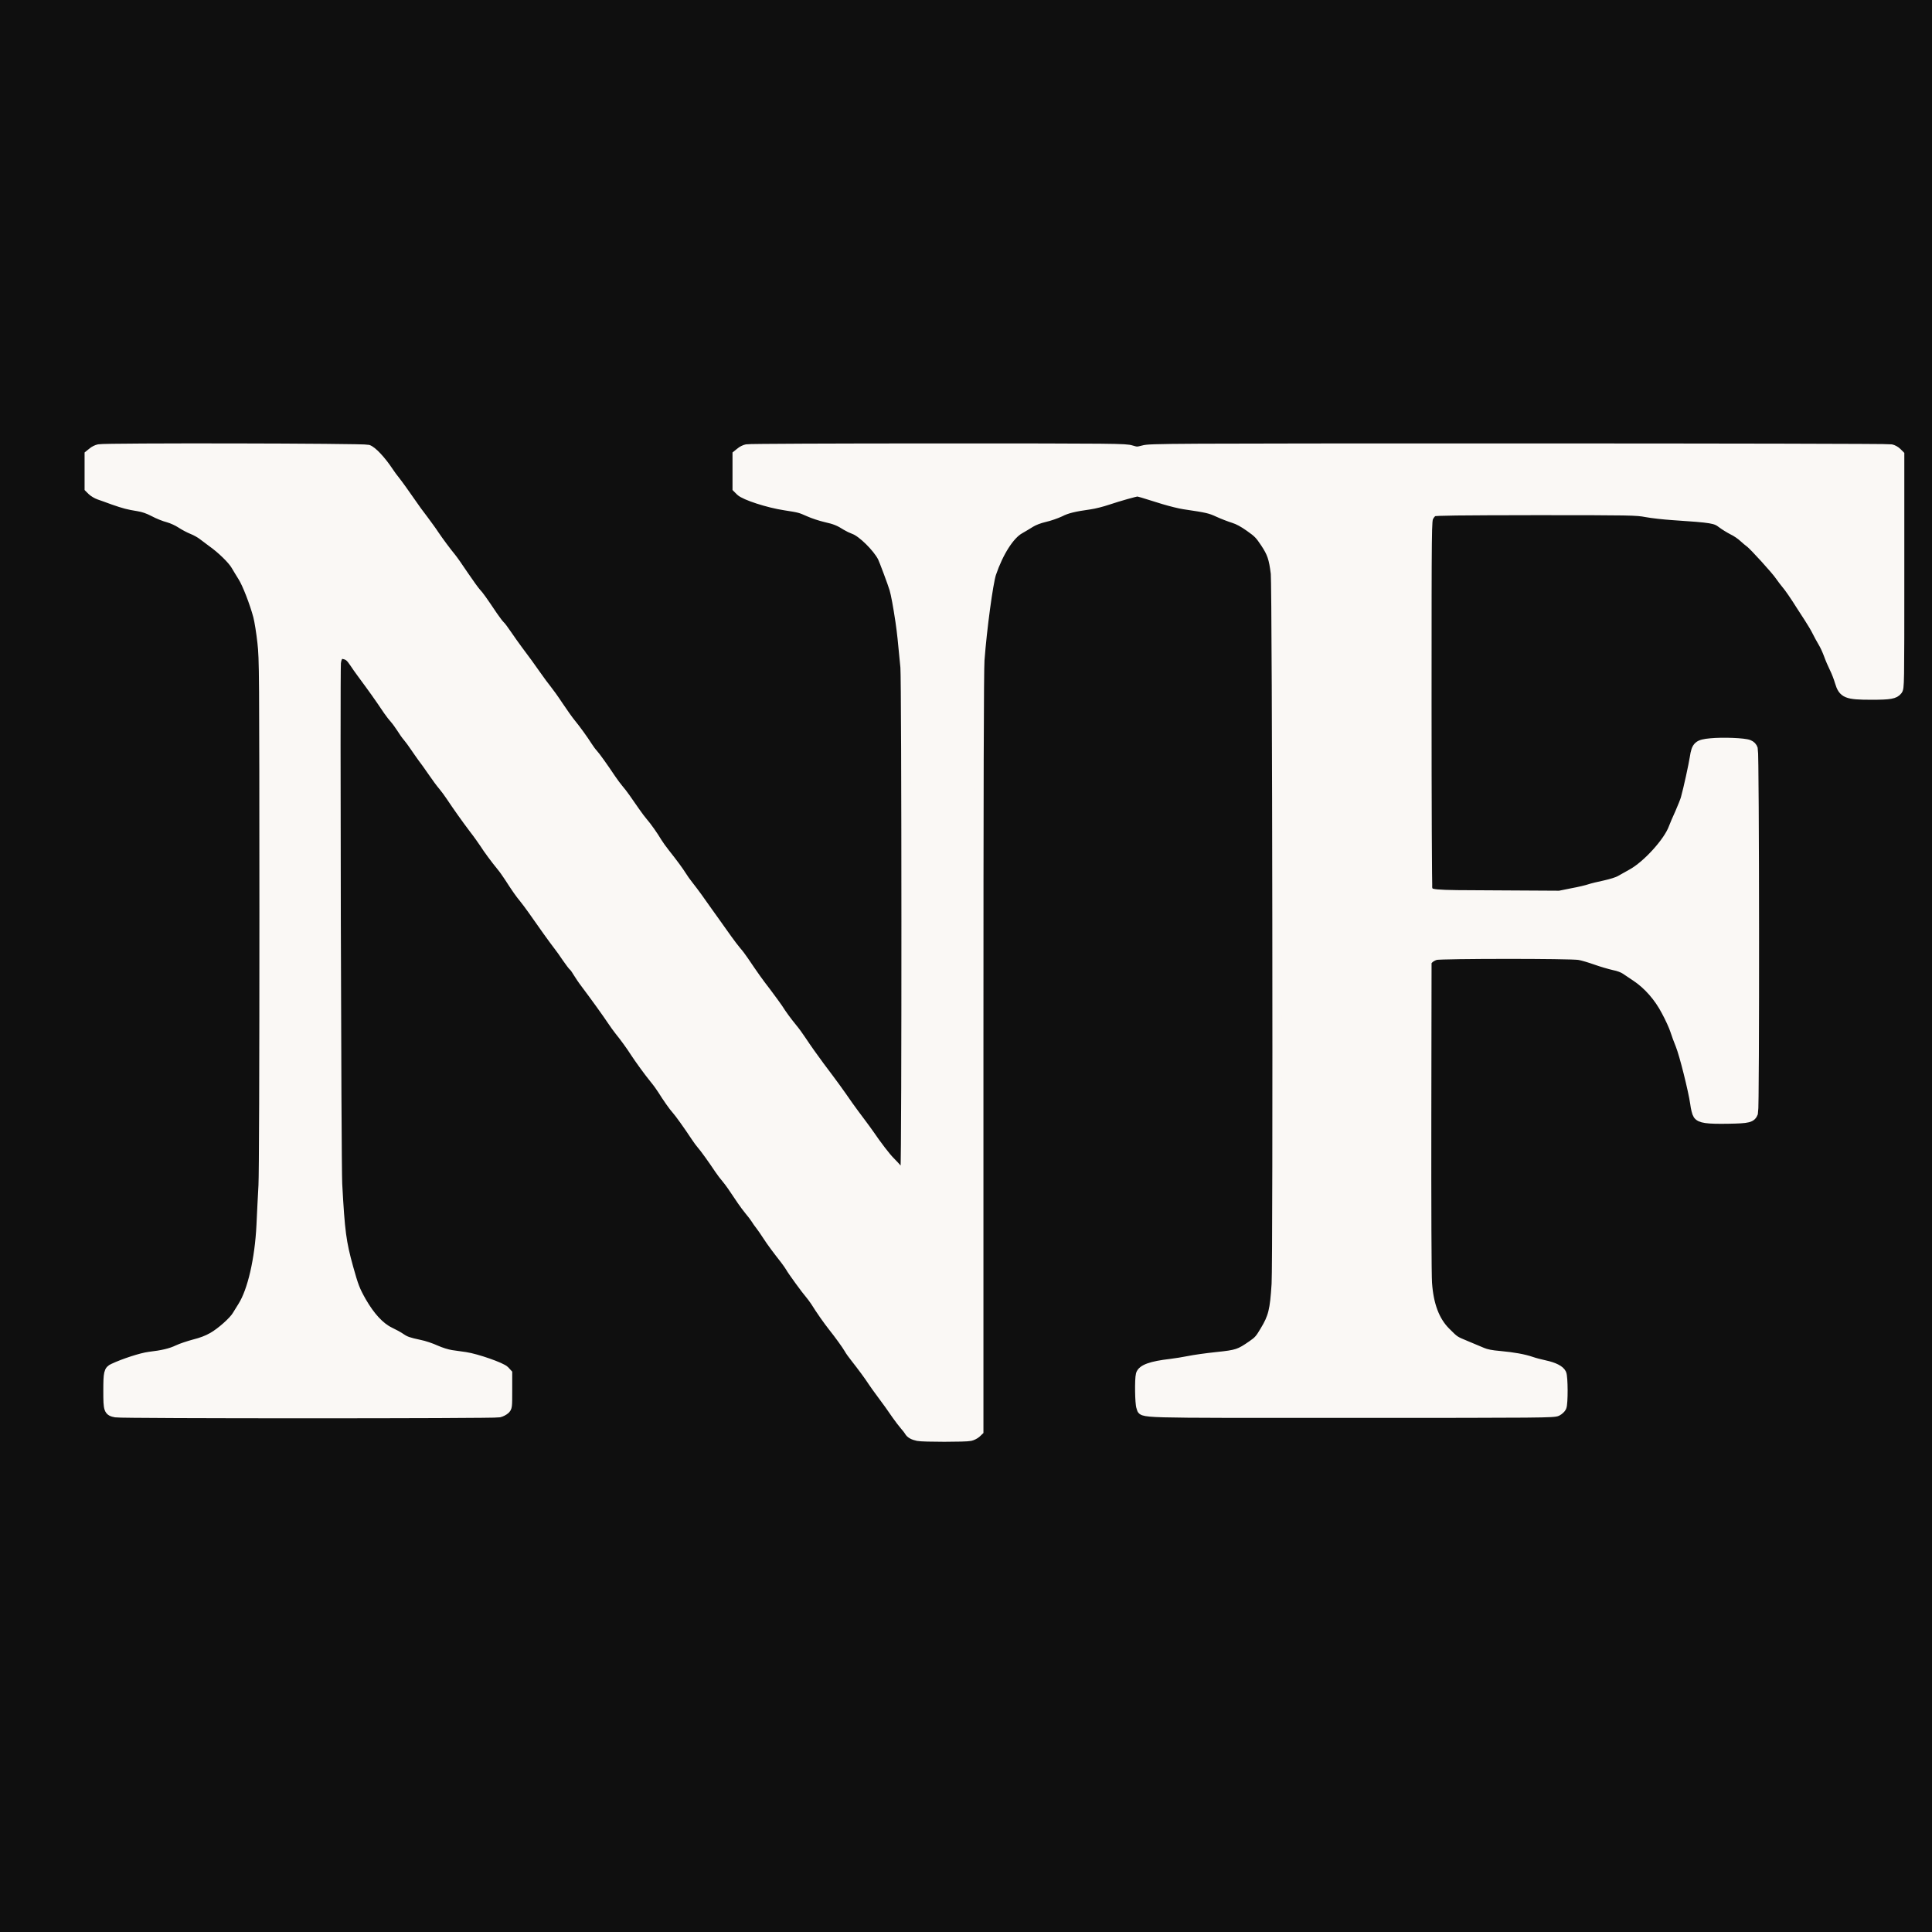
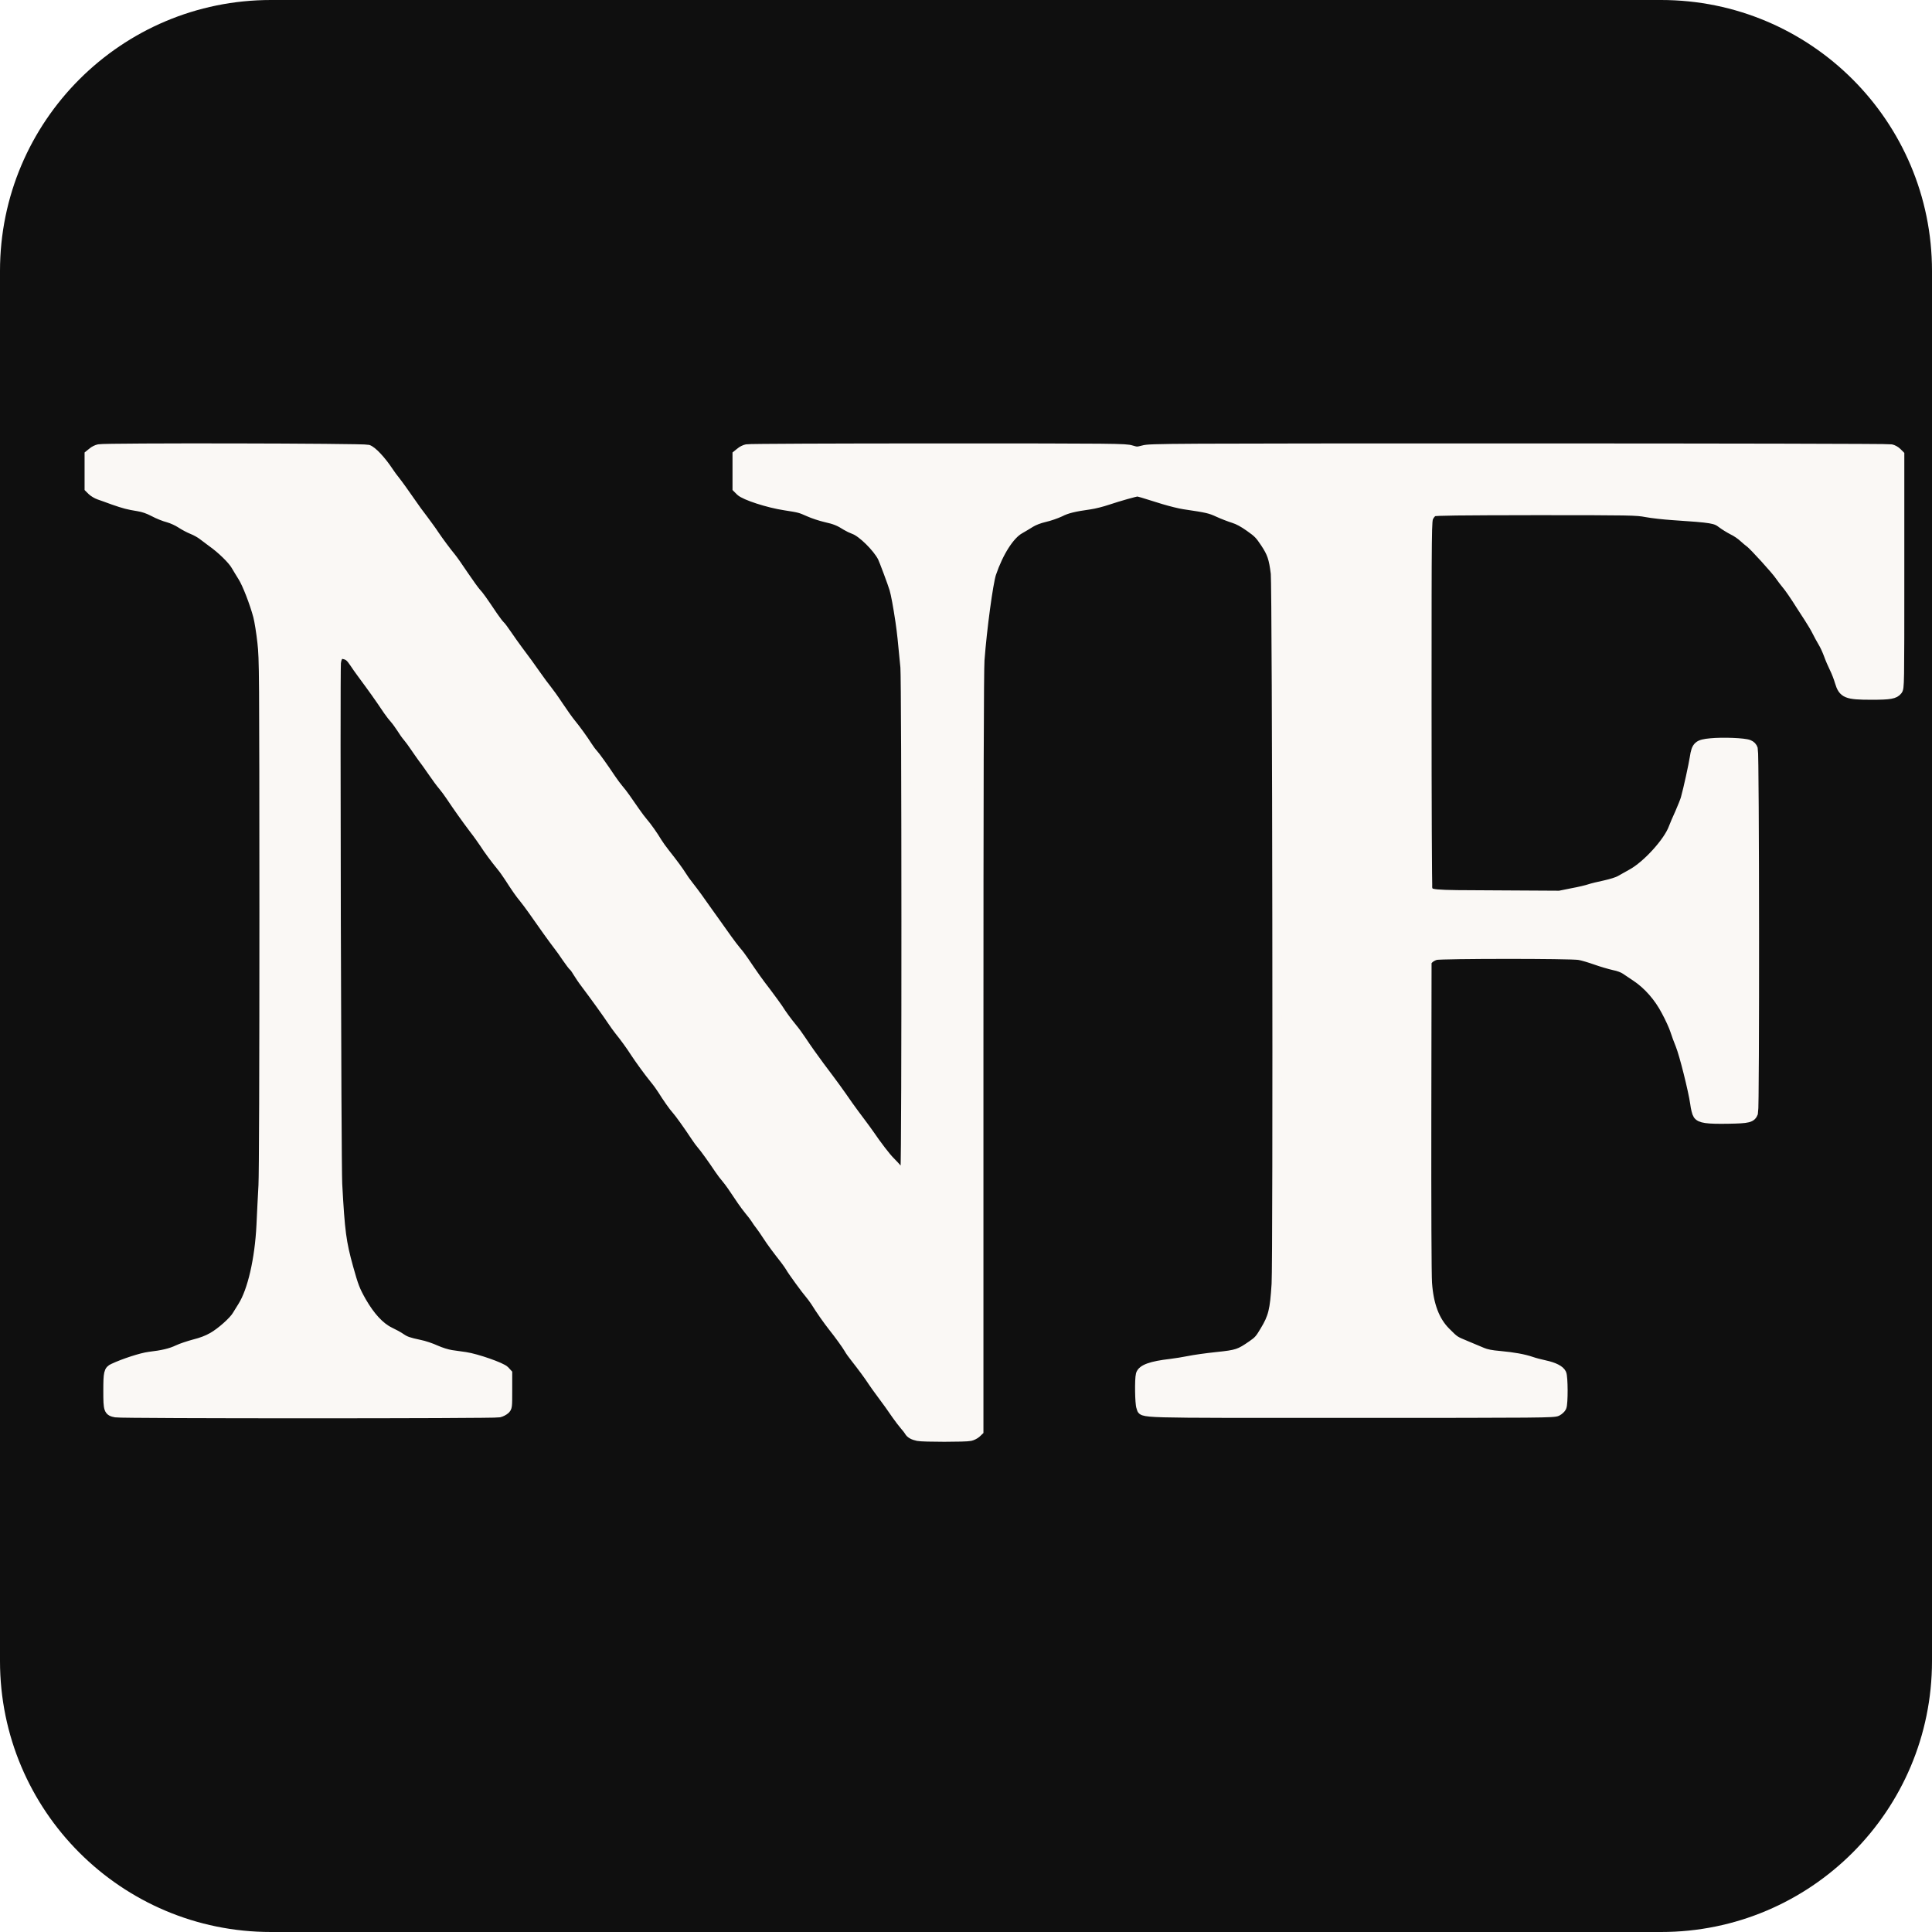
<svg xmlns="http://www.w3.org/2000/svg" viewBox="54 54 164 164">
-   <rect x="54" y="54" width="164" height="164" fill="#0F0F0F" />
+   <rect x="54" y="54" width="164" height="164" rx="23" fill="#0F0F0F" />
  <path d="M136.36 175.92C136.54 175.88 136.77 175.76 136.88 175.66L137.08 175.47L137.08 143.38C137.08 120.67 137.11 110.93 137.17 110.04C137.37 107.36 137.90 103.47 138.16 102.68C138.78 100.86 139.72 99.39 140.57 98.92C140.83 98.77 141.24 98.53 141.49 98.37C141.77 98.20 142.20 98.03 142.67 97.92C143.08 97.83 143.67 97.62 143.99 97.47C144.55 97.18 145.17 97.03 146.53 96.84C146.89 96.79 147.56 96.62 148.03 96.46C148.99 96.14 150.37 95.75 150.54 95.75C150.67 95.75 150.95 95.83 152.79 96.41C153.39 96.59 154.16 96.78 154.50 96.83C156.53 97.13 156.72 97.18 157.42 97.50C157.81 97.68 158.39 97.90 158.71 98.00C159.12 98.13 159.53 98.35 160.08 98.74C160.79 99.24 160.93 99.39 161.39 100.08C161.96 100.94 162.11 101.38 162.27 102.67C162.40 103.74 162.47 160.97 162.34 163.00C162.20 165.23 162.06 165.81 161.35 166.98C160.95 167.66 160.81 167.82 160.30 168.17C159.22 168.92 159.02 168.99 157.27 169.17C156.41 169.26 155.35 169.41 154.92 169.50C154.48 169.59 153.79 169.70 153.38 169.75C151.72 169.94 150.95 170.22 150.82 170.67C150.71 171.07 150.74 173.15 150.86 173.45C151.09 174.00 149.81 173.96 168.71 173.96C185.07 173.96 185.89 173.95 186.18 173.81C186.34 173.73 186.52 173.56 186.57 173.45C186.71 173.16 186.70 170.85 186.56 170.59C186.41 170.29 185.92 170.04 185.14 169.87C184.77 169.79 184.26 169.66 184.01 169.57C183.34 169.34 182.49 169.19 181.33 169.08C180.59 169.02 180.16 168.93 179.83 168.79C179.58 168.69 178.97 168.43 178.47 168.22C177.46 167.80 177.50 167.83 176.73 167.06C175.80 166.13 175.29 164.78 175.16 162.92C175.11 162.26 175.09 156.34 175.10 148.69L175.12 135.60L175.32 135.39C175.43 135.28 175.68 135.14 175.88 135.09C176.36 134.97 187.35 134.96 188.05 135.09C188.32 135.13 188.95 135.32 189.46 135.50C189.96 135.68 190.66 135.88 191.01 135.96C191.38 136.03 191.78 136.18 191.98 136.32C192.16 136.44 192.57 136.71 192.89 136.93C193.89 137.60 194.80 138.63 195.43 139.84C195.74 140.41 196.07 141.14 196.17 141.46C196.27 141.78 196.48 142.34 196.63 142.71C196.95 143.49 197.71 146.54 197.87 147.64C197.92 148.06 198.03 148.50 198.11 148.61C198.32 148.94 198.89 149.02 200.71 148.99C202.44 148.96 202.67 148.90 202.84 148.45C202.96 148.13 202.94 117.94 202.82 117.59C202.76 117.40 202.64 117.28 202.45 117.20C202.07 117.04 200.23 116.97 199.21 117.07C198.15 117.17 197.99 117.31 197.84 118.30C197.75 118.90 197.30 120.97 197.07 121.79C197.02 121.97 196.80 122.52 196.59 123.00C196.37 123.48 196.12 124.06 196.04 124.28C195.61 125.47 193.78 127.48 192.50 128.17C192.16 128.36 191.72 128.61 191.52 128.72C191.32 128.84 190.77 129.01 190.23 129.13C189.71 129.24 189.13 129.38 188.93 129.45C188.73 129.52 188.08 129.68 187.47 129.79L186.38 130.01L181.08 129.98C175.24 129.96 175.34 129.96 175.19 129.44C175.15 129.31 175.12 122.23 175.12 113.71C175.12 98.37 175.13 98.20 175.29 97.88C175.38 97.69 175.55 97.50 175.67 97.44C175.83 97.36 177.77 97.34 184.38 97.33C192.48 97.33 192.92 97.34 193.75 97.50C194.23 97.59 195.22 97.70 195.96 97.75C199.39 97.98 199.62 98.02 200.18 98.45C200.38 98.60 200.78 98.85 201.07 99.00C201.37 99.14 201.78 99.42 201.99 99.62C202.20 99.81 202.45 100.02 202.55 100.09C202.83 100.28 204.78 102.42 205.08 102.88C205.24 103.10 205.47 103.42 205.61 103.58C205.85 103.85 206.39 104.64 206.87 105.41C207.00 105.62 207.31 106.09 207.55 106.46C207.79 106.83 208.09 107.33 208.21 107.58C208.34 107.84 208.56 108.25 208.71 108.50C208.87 108.75 209.09 109.24 209.21 109.57C209.33 109.91 209.56 110.44 209.71 110.74C209.86 111.04 210.06 111.56 210.15 111.88C210.45 112.88 210.75 113.00 212.87 113.00C214.44 113.00 214.83 112.93 215.08 112.61C215.25 112.40 215.25 112.34 215.25 102.50L215.25 92.61L215.03 92.39C214.91 92.27 214.68 92.14 214.51 92.11C214.34 92.07 200.13 92.04 182.92 92.04C152.78 92.04 151.60 92.05 151.07 92.20C150.53 92.34 150.50 92.34 150.03 92.20C149.56 92.05 148.85 92.04 133.62 92.04C124.87 92.04 117.57 92.07 117.40 92.11C117.23 92.14 116.97 92.27 116.84 92.39L116.58 92.60L116.58 94.02L116.58 95.43L116.85 95.70C117.22 96.06 119.22 96.71 120.62 96.92C121.91 97.12 121.92 97.13 122.67 97.46C123.02 97.62 123.66 97.83 124.09 97.93C124.87 98.10 125.26 98.26 125.83 98.63C125.99 98.73 126.30 98.88 126.52 98.96C127.18 99.20 128.45 100.45 128.89 101.29C129.00 101.49 129.78 103.58 129.90 104.00C130.03 104.43 130.22 105.48 130.41 106.75C130.56 107.80 130.60 108.23 130.83 110.63C130.94 111.80 130.95 152.56 130.84 153.03C130.80 153.21 130.70 153.41 130.63 153.49C130.52 153.60 130.48 153.58 130.23 153.29C130.08 153.11 129.79 152.80 129.58 152.59C129.23 152.25 128.42 151.19 127.81 150.29C127.69 150.11 127.34 149.64 127.05 149.25C126.75 148.86 126.30 148.24 126.04 147.88C125.16 146.61 124.82 146.14 123.62 144.55C123.08 143.82 122.50 143.01 122.03 142.30C121.82 141.98 121.48 141.51 121.26 141.25C120.81 140.70 120.39 140.13 120.05 139.59C119.91 139.38 119.46 138.77 119.05 138.22C118.36 137.33 118.01 136.83 117.13 135.53C116.97 135.29 116.70 134.93 116.52 134.73C116.35 134.53 116.00 134.07 115.75 133.72C115.50 133.36 115.10 132.80 114.86 132.47C114.62 132.14 114.22 131.57 113.96 131.21C113.47 130.50 112.97 129.81 112.43 129.12C112.25 128.90 112.00 128.54 111.87 128.33C111.62 127.93 111.15 127.29 110.46 126.42C110.22 126.12 109.93 125.71 109.80 125.50C109.47 124.94 108.90 124.14 108.60 123.80C108.46 123.64 108.14 123.22 107.90 122.87C107.66 122.52 107.31 122.02 107.12 121.75C106.94 121.49 106.67 121.14 106.52 120.97C106.38 120.81 106.09 120.42 105.88 120.11C105.22 119.12 104.54 118.17 104.34 117.96C104.23 117.85 104.03 117.57 103.88 117.34C103.54 116.80 102.89 115.90 102.46 115.38C102.27 115.15 101.80 114.49 101.42 113.92C101.04 113.34 100.58 112.71 100.41 112.50C100.24 112.29 99.84 111.76 99.53 111.31C98.92 110.44 98.72 110.17 97.98 109.18C97.72 108.83 97.30 108.24 97.05 107.87C96.80 107.50 96.54 107.15 96.46 107.08C96.38 107.02 96.11 106.66 95.86 106.30C94.96 104.96 94.66 104.54 94.42 104.29C94.29 104.15 93.82 103.50 93.38 102.85C92.94 102.19 92.45 101.49 92.29 101.30C91.94 100.88 91.26 99.97 90.87 99.39C90.72 99.15 90.30 98.58 89.96 98.12C89.61 97.67 89.16 97.05 88.96 96.75C88.30 95.80 87.82 95.13 87.55 94.79C87.40 94.61 87.15 94.27 87.00 94.04C86.35 93.06 85.59 92.26 85.23 92.15C84.82 92.03 62.96 91.99 62.40 92.11C62.23 92.14 61.97 92.27 61.84 92.39L61.58 92.60L61.58 94.01L61.58 95.43L61.81 95.66C61.94 95.78 62.21 95.95 62.42 96.02C62.62 96.09 63.17 96.28 63.62 96.45C64.57 96.78 64.87 96.86 65.74 97.00C66.17 97.07 66.58 97.21 67.04 97.45C67.41 97.65 67.96 97.87 68.28 97.95C68.61 98.04 69.06 98.25 69.34 98.43C69.61 98.61 70.06 98.85 70.34 98.96C70.62 99.07 71.01 99.29 71.20 99.44C71.39 99.59 71.75 99.86 72.00 100.04C72.78 100.59 73.72 101.50 74.00 101.99C74.15 102.25 74.42 102.68 74.59 102.96C74.96 103.53 75.60 105.20 75.89 106.29C76.00 106.70 76.16 107.72 76.25 108.54C76.41 110.00 76.41 110.71 76.42 131.50C76.42 144.79 76.39 153.59 76.34 154.62C76.29 155.54 76.21 157.06 76.17 158.00C76.03 160.89 75.41 163.58 74.59 164.88C74.42 165.15 74.20 165.51 74.10 165.67C73.82 166.15 72.75 167.10 72.04 167.50C71.58 167.76 71.10 167.94 70.50 168.09C70.02 168.22 69.38 168.43 69.09 168.57C68.51 168.85 67.80 169.02 66.67 169.15C66.02 169.23 64.51 169.72 63.62 170.14C63.21 170.32 63.17 170.53 63.17 172.08C63.17 173.70 63.20 173.80 63.84 173.92C64.33 174.02 95.95 174.02 96.36 173.92C96.54 173.88 96.77 173.76 96.88 173.66C97.08 173.47 97.08 173.44 97.08 172.03L97.08 170.59L96.85 170.34C96.58 170.05 94.45 169.31 93.51 169.17C93.18 169.12 92.64 169.04 92.31 169.00C91.94 168.94 91.43 168.78 91.00 168.59C90.61 168.41 89.99 168.20 89.62 168.13C88.68 167.93 88.42 167.84 88.04 167.58C87.86 167.45 87.42 167.21 87.08 167.05C86.24 166.64 85.43 165.76 84.69 164.47C84.15 163.51 84.03 163.19 83.59 161.62C82.99 159.45 82.87 158.57 82.65 154.50C82.56 152.79 82.46 111.00 82.54 110.26C82.61 109.69 82.82 109.47 83.19 109.55C83.57 109.63 83.74 109.77 84.08 110.28C84.24 110.53 84.51 110.90 84.67 111.12C85.76 112.60 86.07 113.03 86.94 114.32C87.12 114.58 87.37 114.90 87.50 115.04C87.63 115.18 87.87 115.52 88.05 115.79C88.22 116.07 88.47 116.42 88.61 116.58C88.74 116.73 89.02 117.11 89.22 117.41C89.42 117.71 89.71 118.11 89.85 118.31C90.00 118.50 90.39 119.04 90.71 119.51C91.03 119.98 91.43 120.52 91.59 120.70C91.75 120.89 92.06 121.30 92.27 121.62C92.83 122.46 93.53 123.45 94.21 124.35C94.54 124.77 94.93 125.33 95.10 125.58C95.40 126.06 96.05 126.94 96.57 127.57C96.73 127.76 97.01 128.16 97.20 128.45C97.81 129.40 98.14 129.87 98.46 130.25C98.63 130.46 98.96 130.90 99.20 131.24C100.14 132.59 100.96 133.73 101.39 134.29C101.54 134.47 101.86 134.93 102.11 135.30C102.36 135.66 102.62 136.01 102.70 136.07C102.77 136.13 102.93 136.36 103.05 136.57C103.18 136.78 103.45 137.19 103.66 137.46C104.53 138.62 105.54 140.02 105.97 140.67C106.13 140.92 106.41 141.29 106.57 141.50C106.95 141.96 107.59 142.84 107.89 143.32C108.24 143.86 109.05 144.98 109.54 145.58C109.79 145.88 110.09 146.30 110.22 146.51C110.61 147.14 111.17 147.94 111.42 148.21C111.65 148.46 112.41 149.52 113.03 150.46C113.21 150.73 113.44 151.05 113.55 151.17C113.76 151.39 114.56 152.51 115.05 153.25C115.22 153.50 115.49 153.86 115.65 154.04C115.91 154.35 116.20 154.76 116.97 155.92C117.14 156.17 117.43 156.56 117.62 156.79C117.82 157.02 118.04 157.32 118.13 157.46C118.21 157.60 118.40 157.86 118.54 158.04C118.68 158.22 118.94 158.60 119.12 158.88C119.46 159.41 119.96 160.08 120.62 160.92C120.81 161.17 121.02 161.47 121.08 161.58C121.22 161.85 122.46 163.55 122.73 163.85C122.84 163.97 123.05 164.26 123.20 164.48C123.65 165.21 124.29 166.11 124.67 166.59C125.21 167.27 125.85 168.15 126.05 168.50C126.14 168.67 126.39 169.01 126.59 169.26C127.14 169.96 127.76 170.79 128.08 171.29C128.24 171.53 128.50 171.89 128.65 172.09C129.29 172.95 129.73 173.56 130.10 174.11C130.32 174.42 130.63 174.83 130.78 175.00C130.94 175.18 131.11 175.40 131.16 175.49C131.27 175.70 131.53 175.84 131.92 175.92C132.35 176.01 135.99 176.01 136.36 175.92Z" fill="#FAF8F5" stroke="#FAF8F5" stroke-width="0.8" />
</svg>
